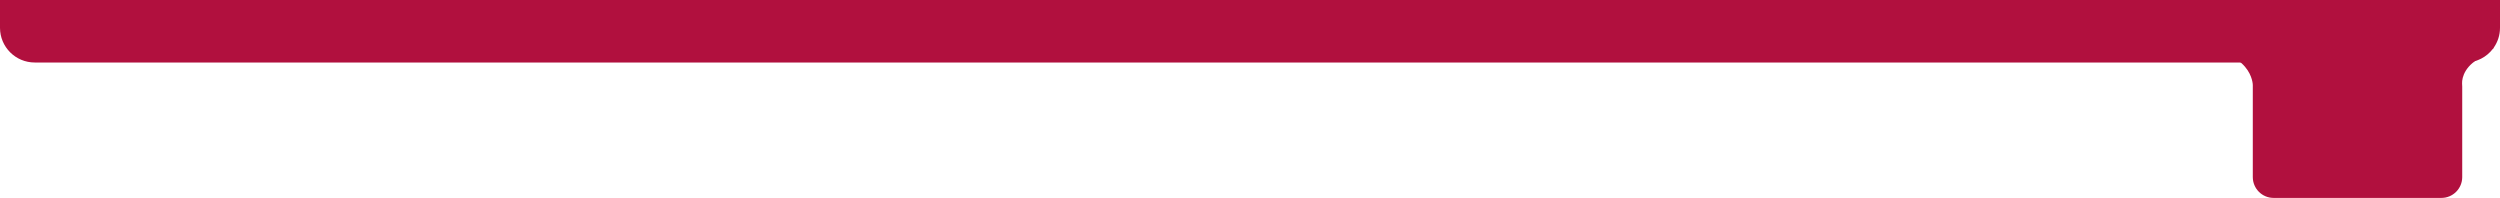
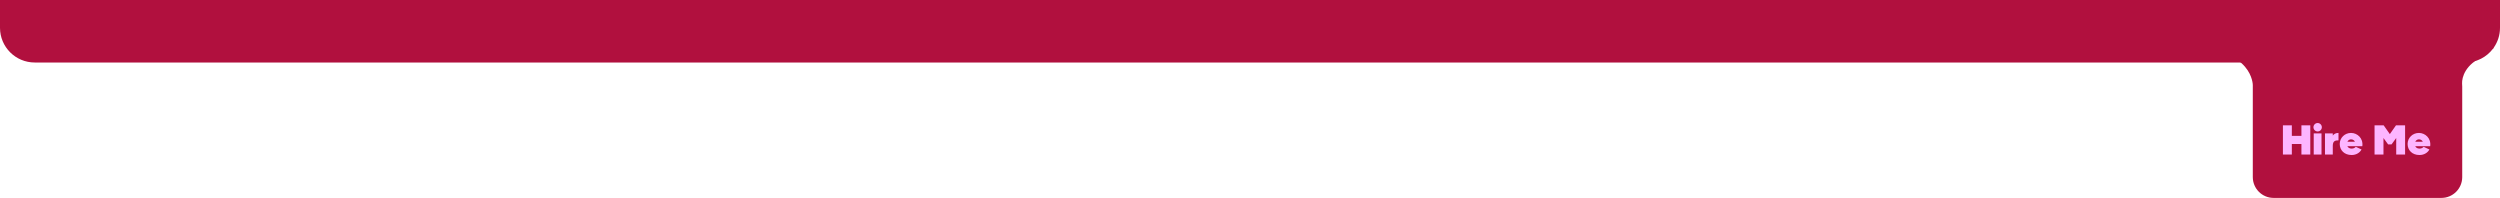
- <svg xmlns="http://www.w3.org/2000/svg" preserveAspectRatio="none" overflow="visible" style="display: block;" width="1440" height="114" viewBox="0 0 1440 114" fill="none">
-   <g id="Vector">
-     <path d="M1297.61 102V49.002C1297.61 49.002 1297.61 28 1262 28H1436L1436.35 27.517C1435.96 27.208 1435.49 26.885 1435.5 27C1435.51 27.202 1431.8 31.943 1430.5 32.5C1420 37 1418 44.599 1418.16 48.094C1418.19 48.706 1418.24 49.31 1418.24 49.923V102C1418.24 108.627 1412.87 114 1406.24 114H1309.61C1302.98 114 1297.61 108.627 1297.61 102Z" fill="#B1103E" />
-     <path d="M0 16V0H1440V16C1440 20.196 1438.71 24.09 1436.5 27.306L1435.92 28.111C1432.26 32.906 1426.49 36 1420 36H20C8.954 36 0 27.046 0 16Z" fill="#B1103E" />
-   </g>
+ <svg xmlns="http://www.w3.org/2000/svg" width="1440" height="114" viewBox="0 0 1440 114" fill="none">
+   <path d="M1297.61 102V49.002C1297.61 49.002 1297.61 28 1262 28H1436L1436.35 27.517C1435.96 27.208 1435.49 26.885 1435.5 27C1435.51 27.202 1431.8 31.943 1430.5 32.5C1420 37 1418 44.599 1418.16 48.094C1418.19 48.706 1418.24 49.31 1418.24 49.923V102C1418.24 108.627 1412.87 114 1406.24 114H1309.61C1302.98 114 1297.61 108.627 1297.61 102Z" fill="#B1103E" />
+   <path d="M0 16V0H1440V16C1440 20.196 1438.71 24.09 1436.5 27.306L1435.92 28.111C1432.26 32.906 1426.49 36 1420 36H20C8.954 36 0 27.046 0 16Z" fill="#B1103E" />
+   <path d="M1314.96 89V72.2H1320.1V78.248H1325.62V72.2H1330.73V89H1325.62V82.952H1320.1V89H1314.96ZM1332.7 89V76.856H1337.19V89H1332.7ZM1332.54 73.28C1332.54 71.96 1333.62 70.856 1334.96 70.856C1336.3 70.856 1337.38 71.96 1337.38 73.28C1337.38 74.624 1336.3 75.728 1334.96 75.728C1333.62 75.728 1332.54 74.624 1332.54 73.28ZM1339.19 89V76.832H1343.68V78.104C1344.35 77.168 1345.39 76.568 1346.97 76.568V80.84C1345.17 80.84 1343.68 81.104 1343.68 84.032V89H1339.19ZM1354.53 89.288C1350.31 89.288 1347.69 86.504 1347.69 82.928C1347.69 79.328 1350.62 76.568 1354.19 76.568C1357.75 76.568 1361.32 79.544 1360.7 84.2H1352.06C1352.44 84.944 1353.21 85.592 1354.53 85.592C1355.73 85.592 1356.52 85.064 1356.91 84.56L1360.24 86.096C1359.28 87.92 1357.22 89.288 1354.53 89.288ZM1352.08 81.656H1356.45C1356.07 80.84 1355.27 80.264 1354.19 80.264C1353.19 80.264 1352.47 80.888 1352.08 81.656ZM1367.74 89V72.2H1373L1376.55 77.24L1380.08 72.2H1385.33V89H1380.22V79.496L1377.51 83.192H1375.57L1372.88 79.496V89H1367.74ZM1393.62 89.288C1389.4 89.288 1386.78 86.504 1386.78 82.928C1386.78 79.328 1389.71 76.568 1393.29 76.568C1396.84 76.568 1400.42 79.544 1399.79 84.2H1391.15C1391.54 84.944 1392.3 85.592 1393.62 85.592C1394.82 85.592 1395.62 85.064 1396 84.56L1399.34 86.096C1398.38 87.92 1396.31 89.288 1393.62 89.288ZM1391.18 81.656H1395.54C1395.16 80.84 1394.37 80.264 1393.29 80.264C1392.28 80.264 1391.56 80.888 1391.18 81.656Z" fill="#FDB5FF" />
</svg>
